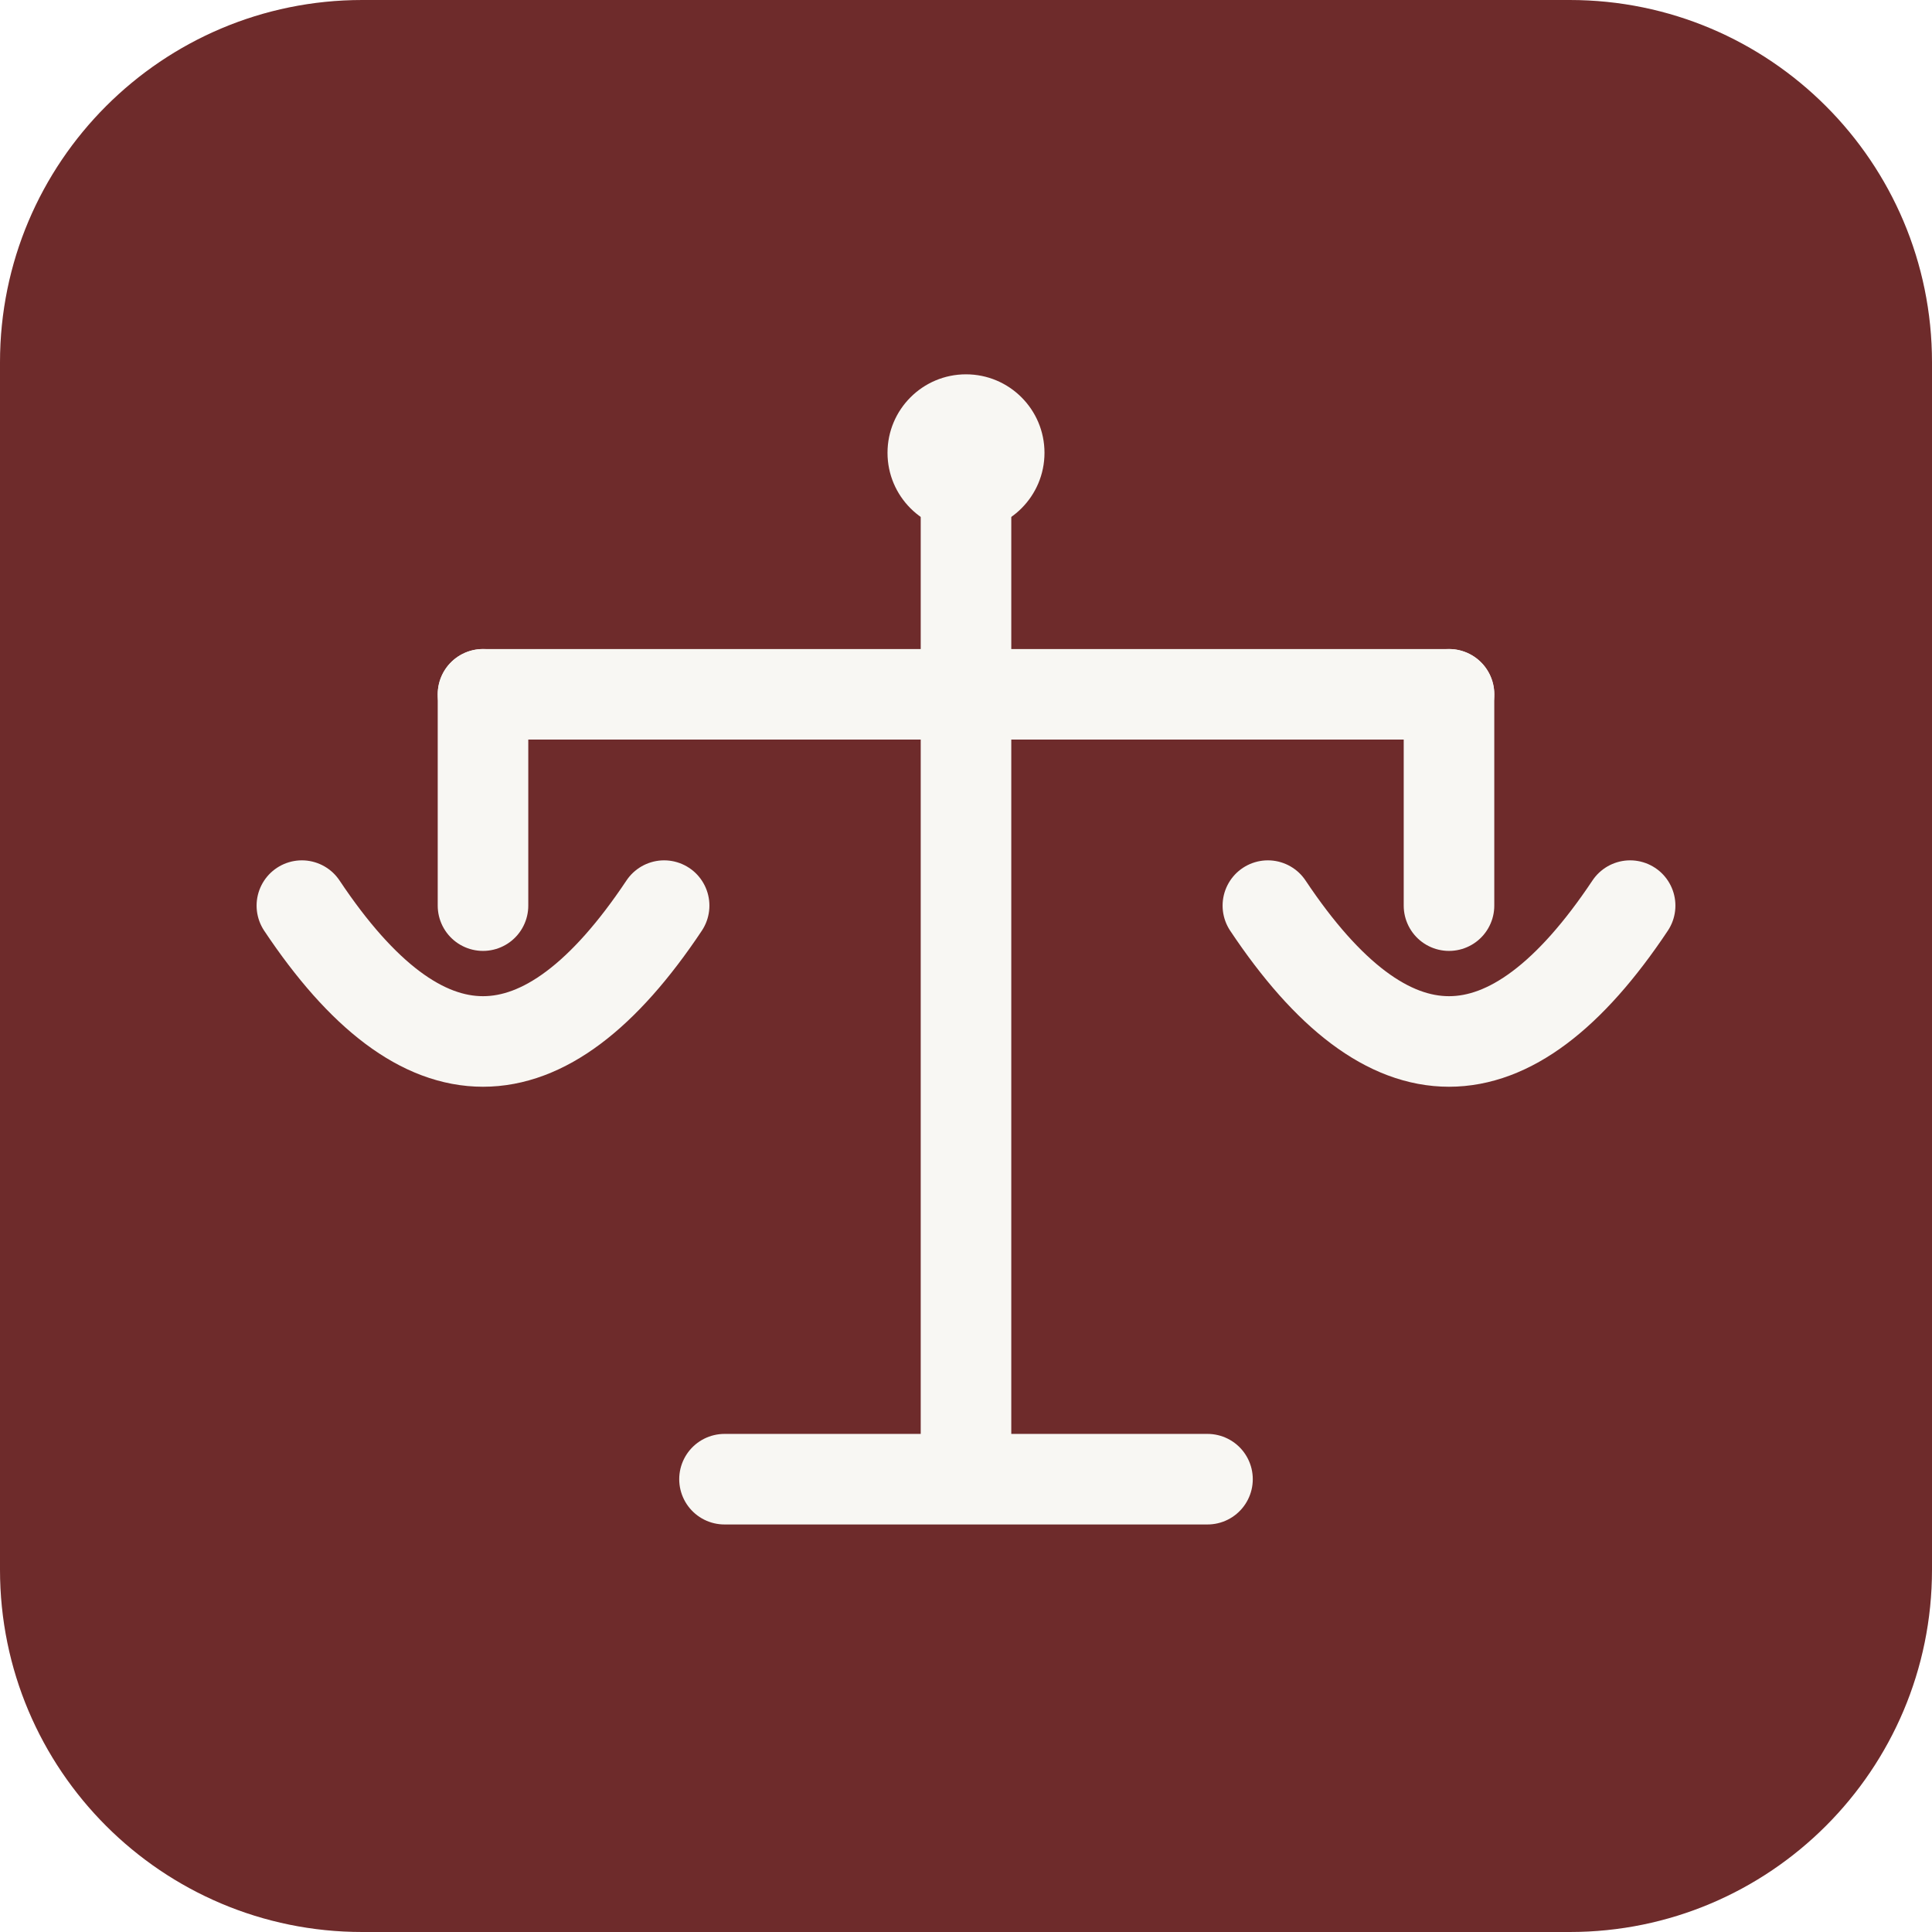
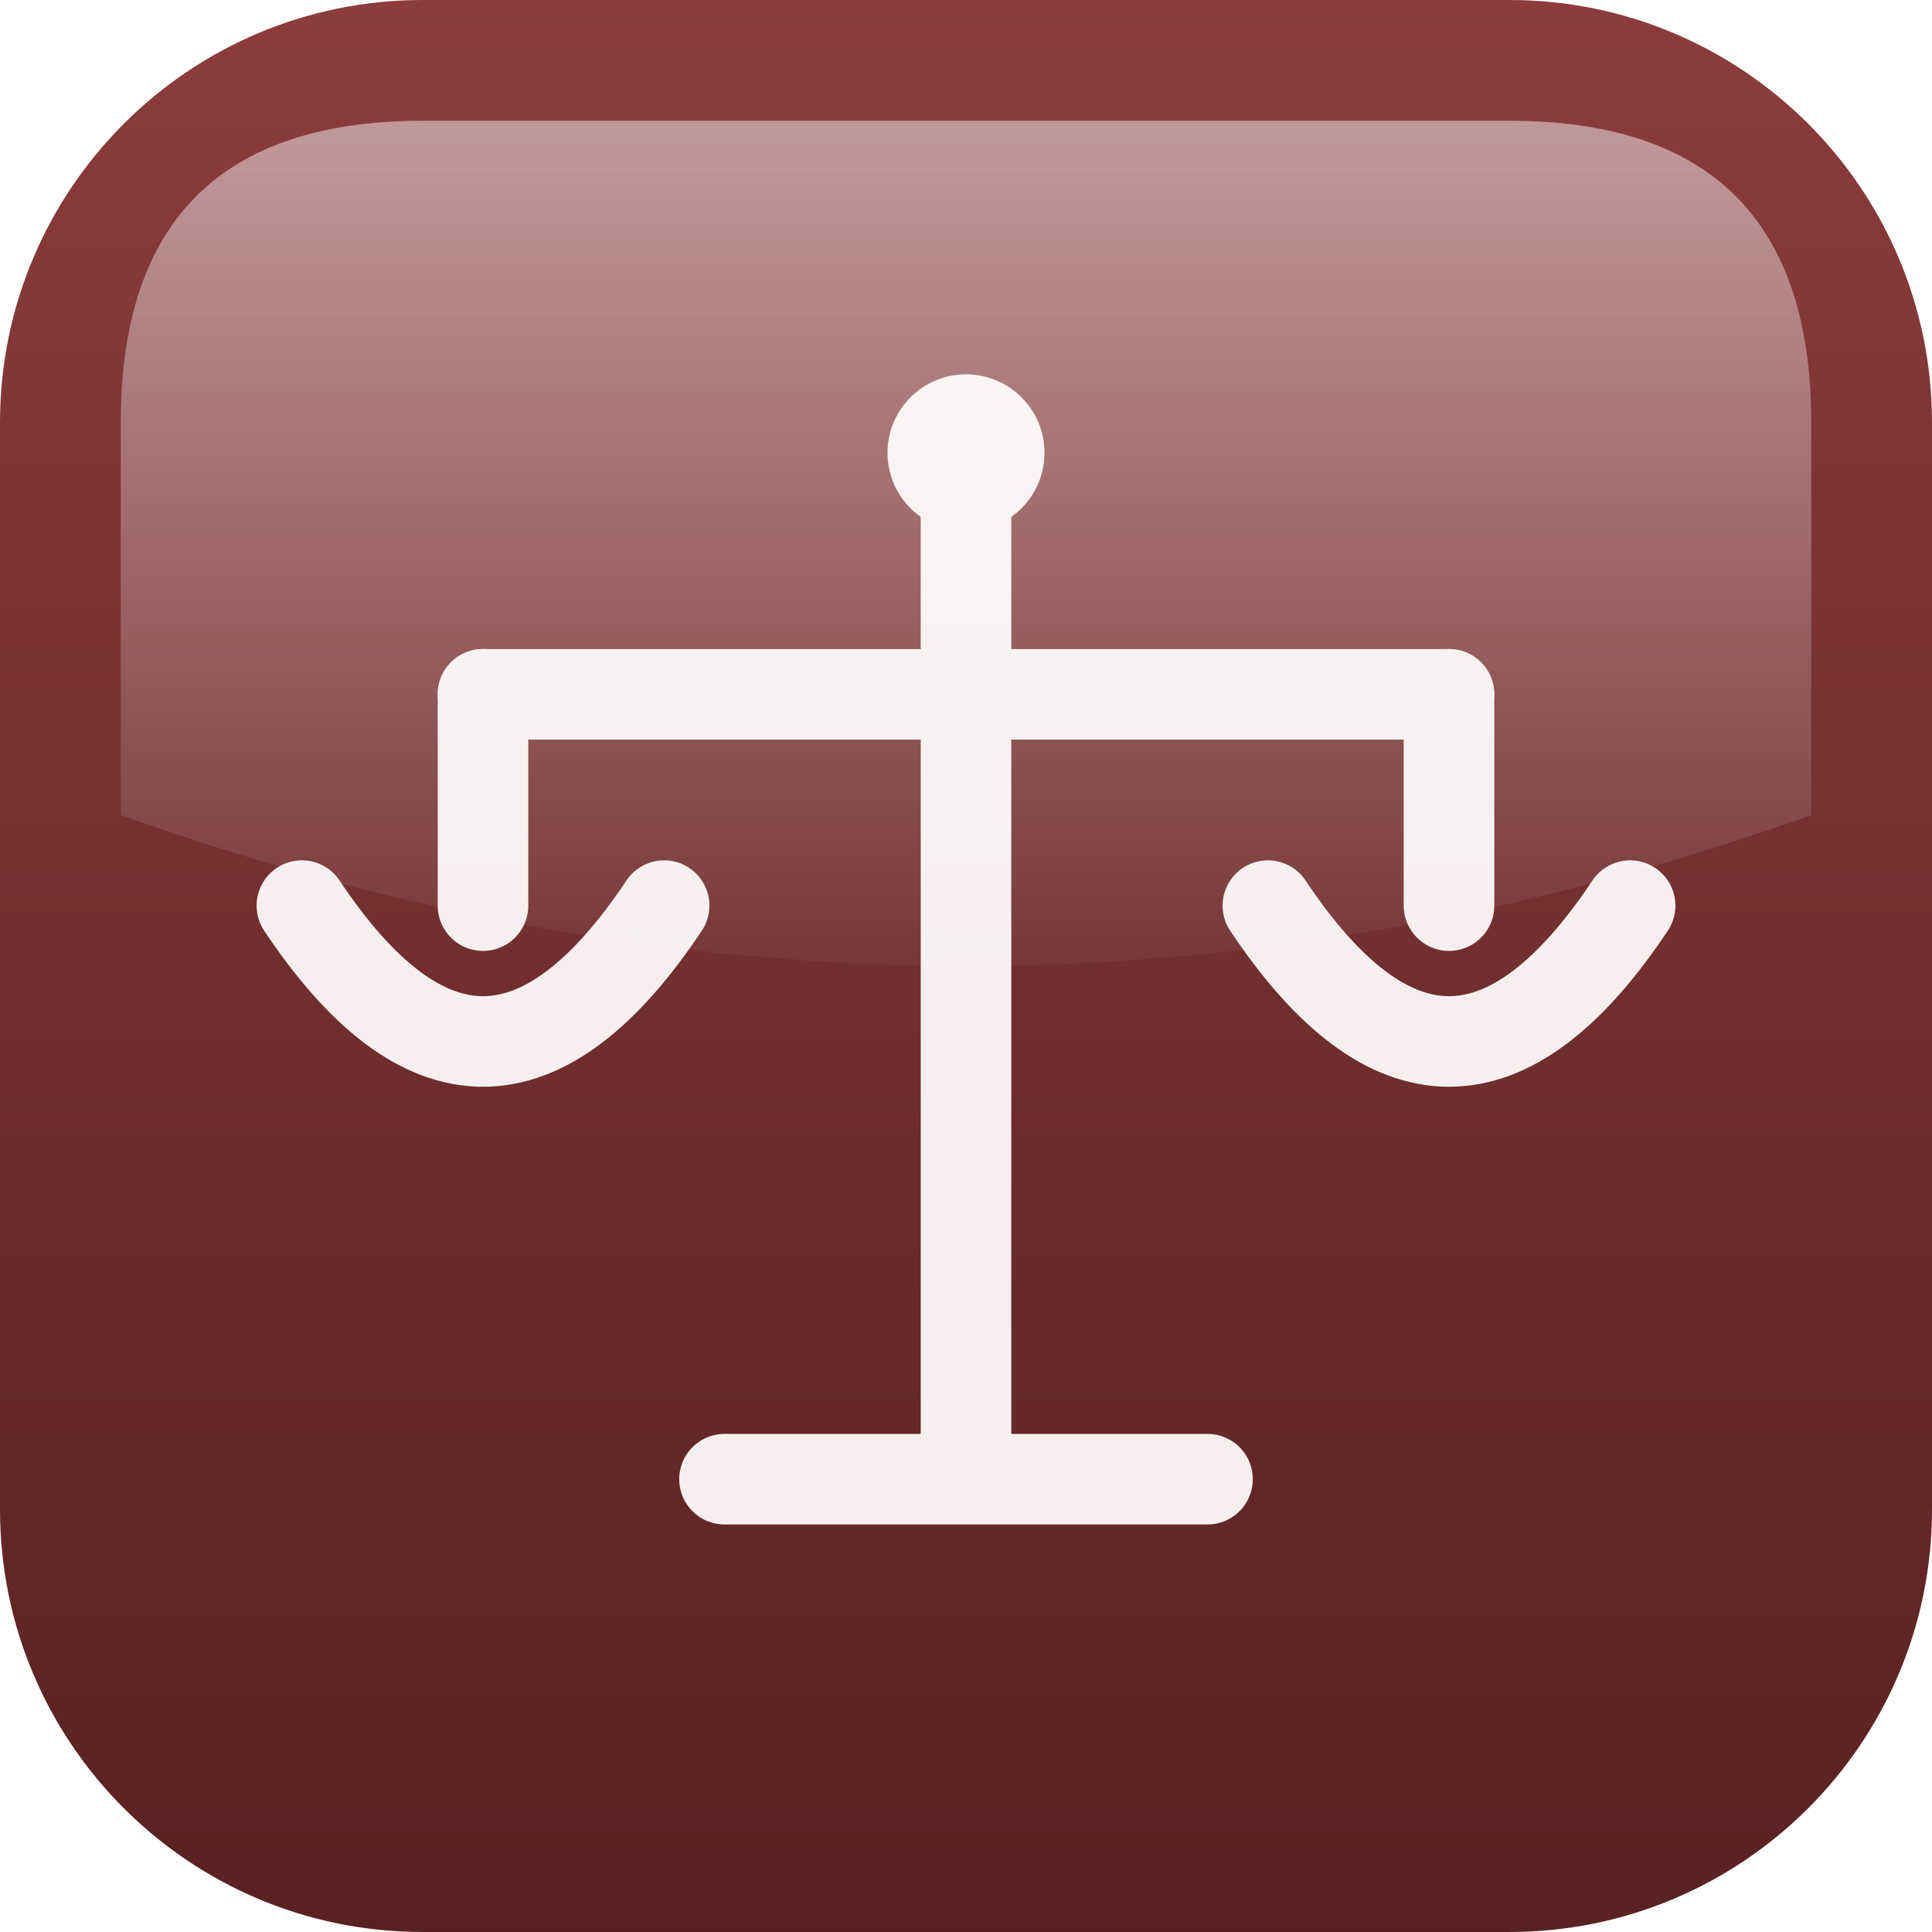
<svg xmlns="http://www.w3.org/2000/svg" viewBox="0 0 64 64">
-   <rect width="64" height="64" rx="12" fill="#6e2b2b" />
-   <g fill="none" stroke="#f8f7f3" stroke-width="3" stroke-linecap="round" stroke-linejoin="round">
-     <circle cx="32" cy="15" r="2.6" fill="#f8f7f3" stroke="none" />
+   <defs>
+     <linearGradient id="tile" x1="0" y1="0" x2="0" y2="1">
+       <stop offset="0" stop-color="#8c3c3c" />
+       <stop offset="1" stop-color="#582121" />
+     </linearGradient>
+     <linearGradient id="gloss" x1="0" y1="0" x2="0" y2="1">
+       <stop offset="0" stop-color="#ffffff" stop-opacity="0.48" />
+       <stop offset="1" stop-color="#ffffff" stop-opacity="0.04" />
+     </linearGradient>
+   </defs>
+   <rect width="64" height="64" rx="14" fill="url(#tile)" />
+   <g fill="none" stroke="#f7efef" stroke-width="3" stroke-linecap="round" stroke-linejoin="round">
+     <circle cx="32" cy="15" r="2.6" fill="#f7efef" stroke="none" />
    <path d="M32 17 V48" />
    <path d="M16 23 H48" />
    <path d="M16 23 V30 M48 23 V30" />
    <path d="M10 30 Q16 39 22 30" />
    <path d="M42 30 Q48 39 54 30" />
    <path d="M24 49 H40" />
  </g>
+   <path d="M4,14 Q4,4 14,4 H50 Q60,4 60,14 V27 Q32,37 4,27 Z" fill="url(#gloss)" />
</svg>
